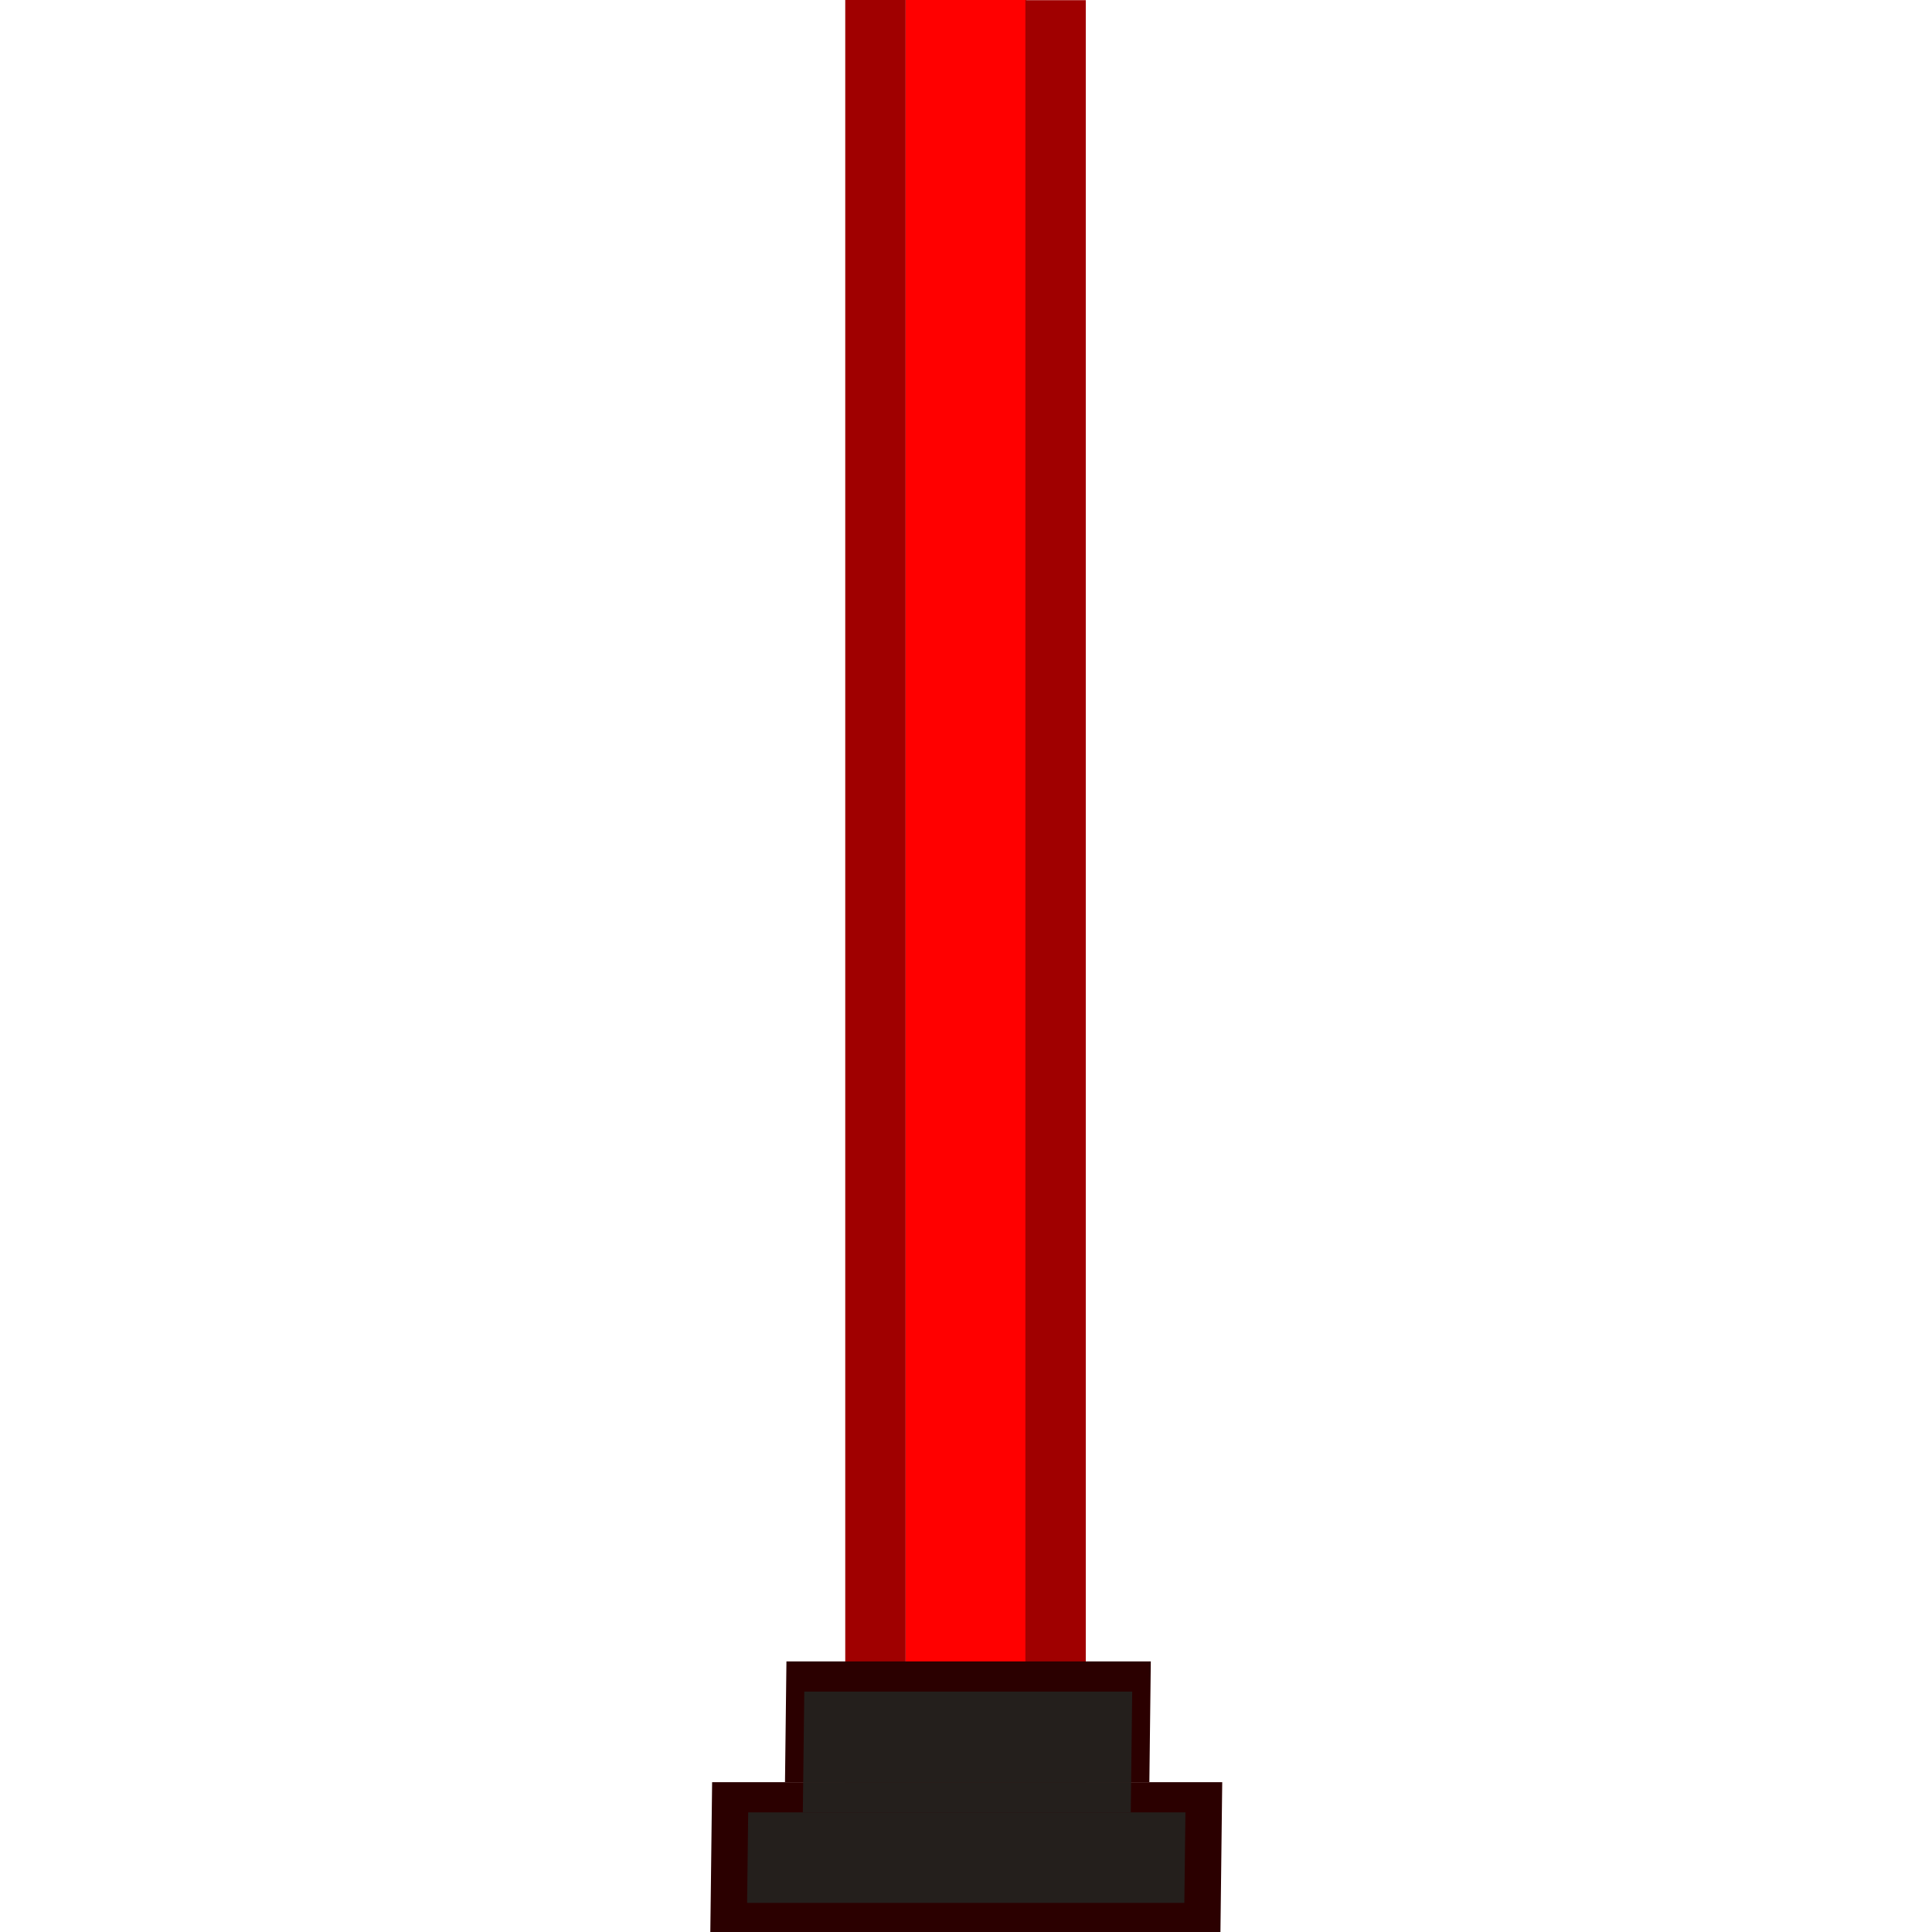
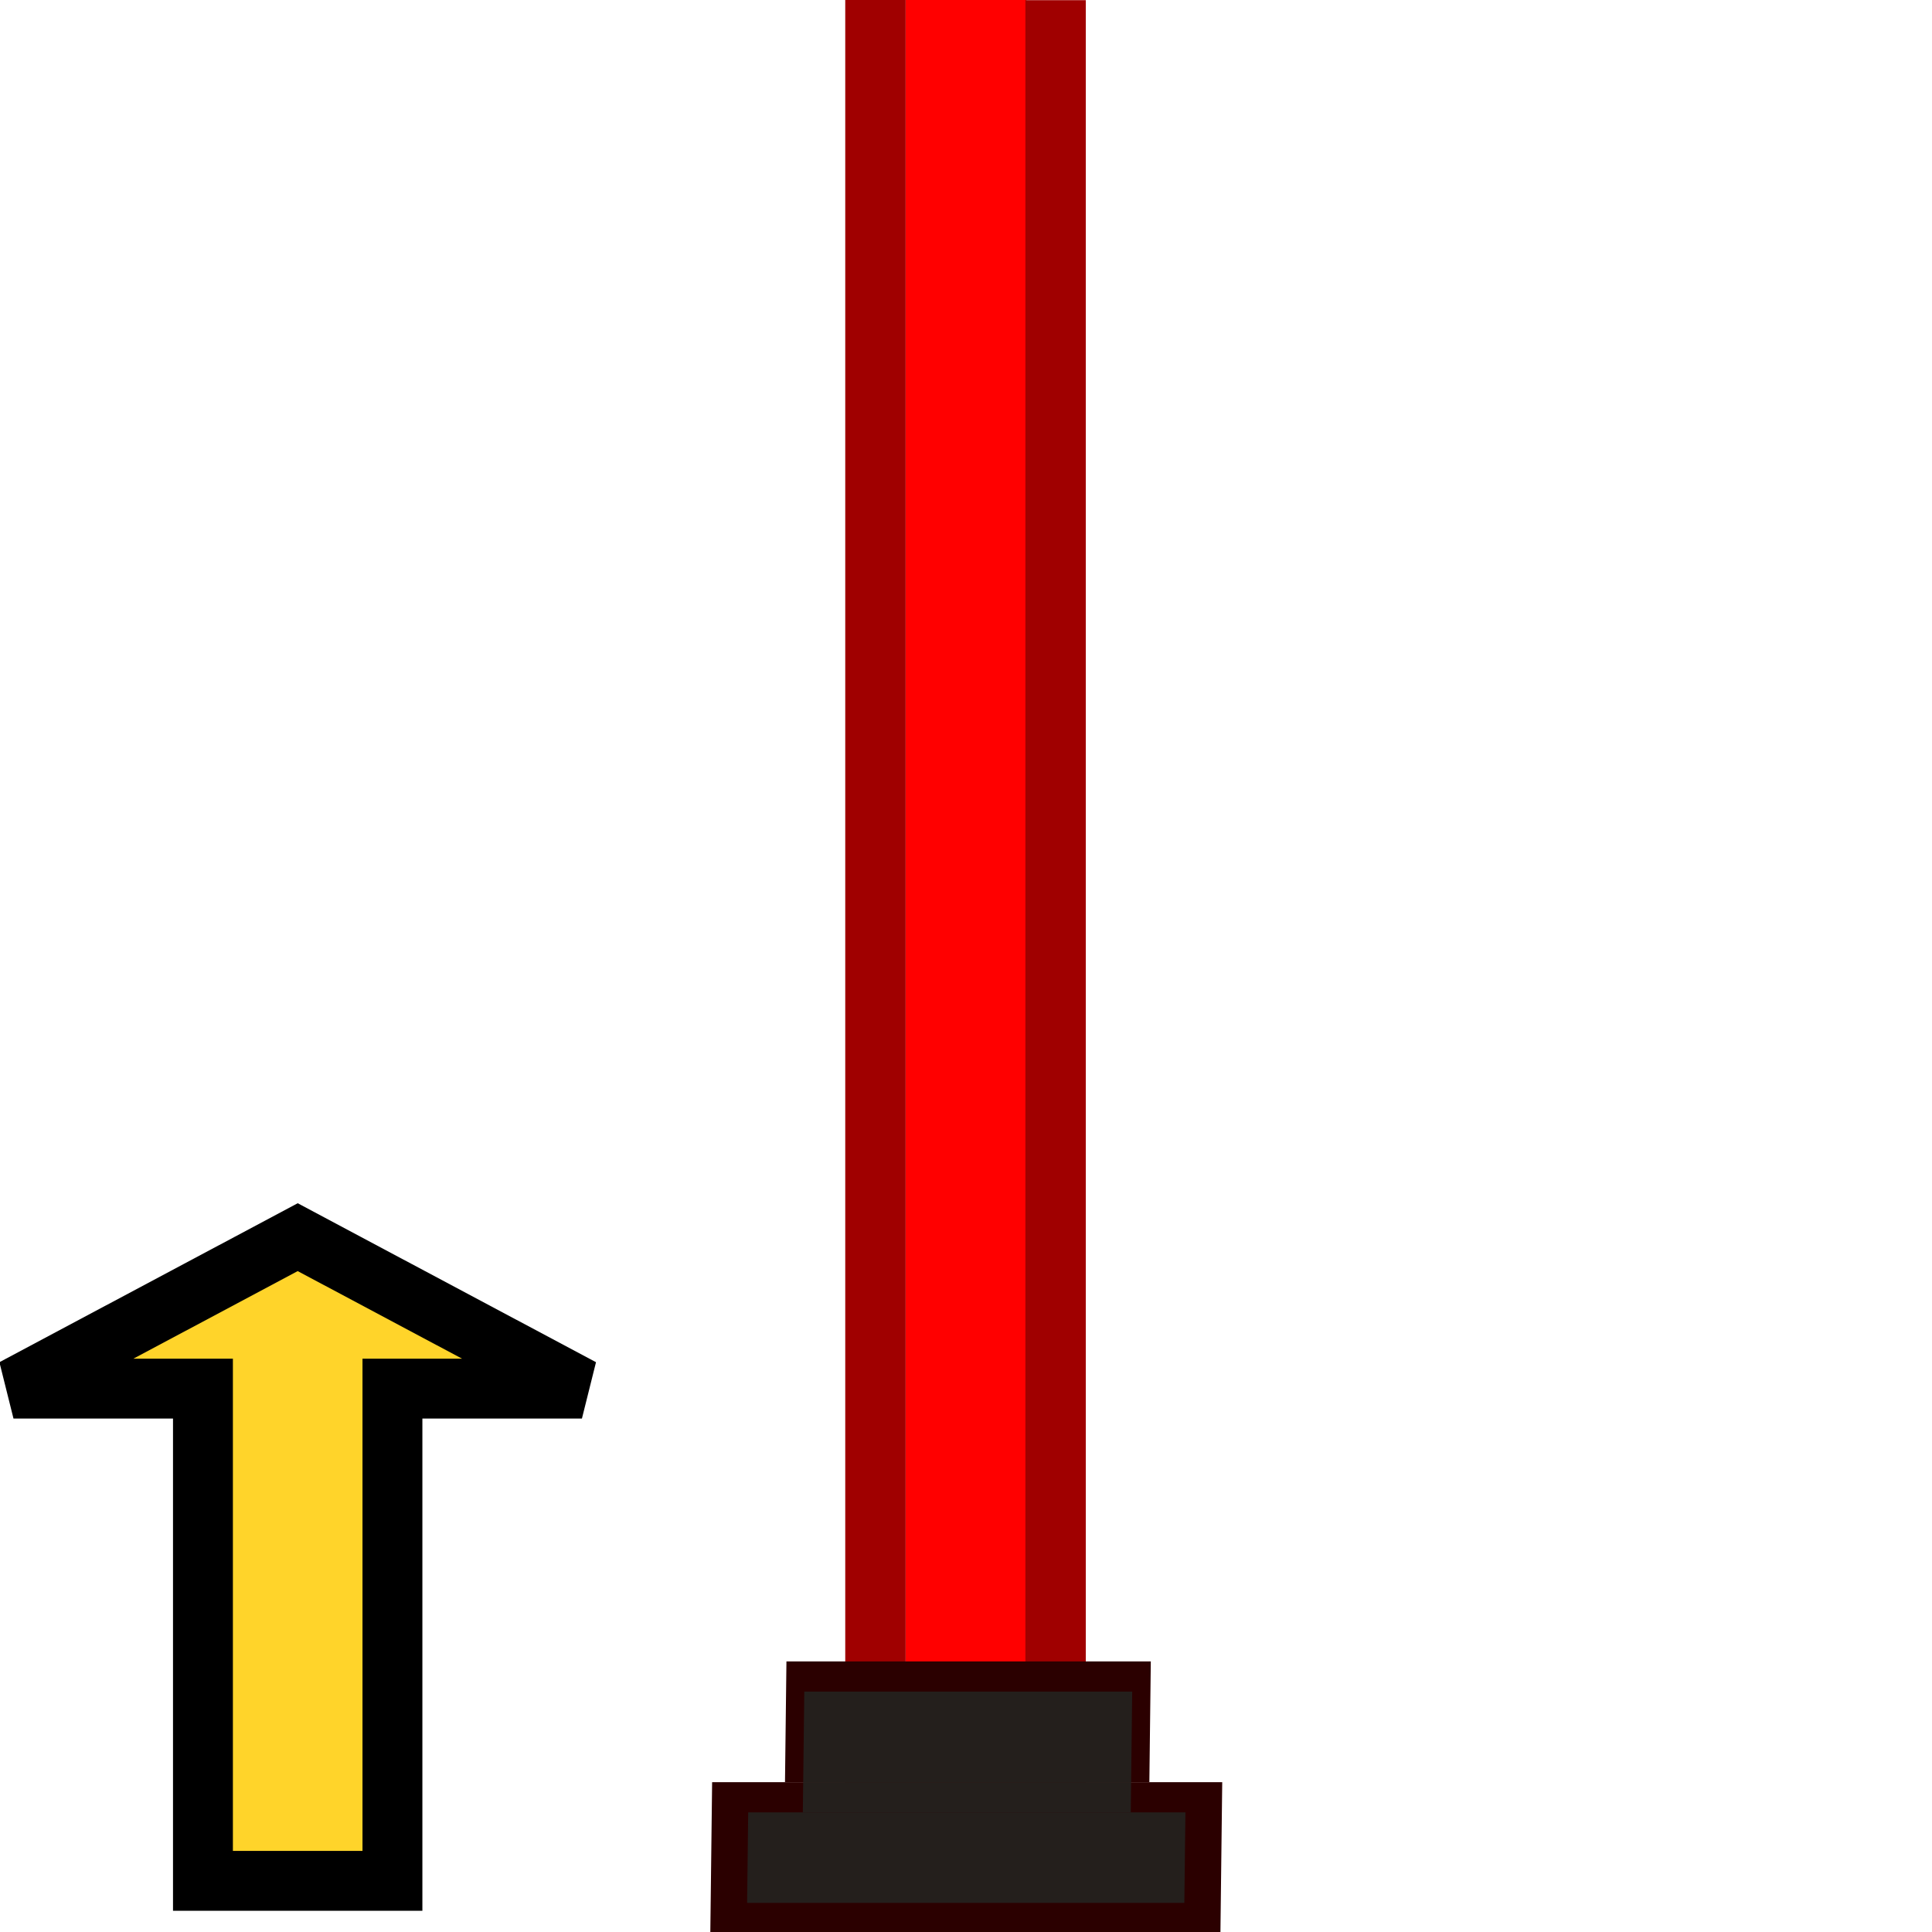
<svg xmlns="http://www.w3.org/2000/svg" width="64" height="64" viewBox="0 0 64 64" id="svg2" version="1.1">
  <defs id="defs4" />
+   <g id="layer4">
+     <path style="fill:#ffd42a;stroke:#000000;stroke-width:1.984px;stroke-linecap:butt;stroke-linejoin:miter;stroke-opacity:1" d="M 6.723,62.305 V 46 H 0.447 L 9.862,40.983 19.277,46 H 13 v 16.305 z" id="path3738" />
+   </g>
  <g id="layer1" transform="translate(0,-988.3622)">
    <rect style="fill:#ff0000;stroke:none" id="rect4158" width="4" height="64.018" x="30" y="988.362" />
    <rect style="fill:#a00000;fill-opacity:1;stroke:none" id="rect4160" width="2" height="64.107" x="33.968" y="988.368" />
    <rect style="fill:#a00000;fill-opacity:1;stroke:none" id="rect4162" width="2" height="64.018" x="28" y="988.362" />
    <rect style="fill:#2b0000;stroke:none" id="rect4154-5" width="16.898" height="5" x="36.132" y="1047.474" transform="matrix(1,0,-0.01197365,0.9999283,0,0)" />
    <rect style="fill:#2b0000;stroke:none" id="rect4156-3" width="12.07" height="4" x="38.546" y="1043.474" transform="matrix(1,0,-0.01197365,0.9999283,0,0)" />
    <rect style="fill:#241f1c;fill-opacity:1;stroke:none" id="rect4164-5" width="10.863" height="3" x="39.149" y="1044.474" transform="matrix(1,0,-0.01197365,0.9999283,0,0)" />
    <rect style="fill:#241f1c;fill-opacity:1;stroke:none" id="rect4166-6" width="14.484" height="3" x="37.339" y="1048.474" transform="matrix(1,0,-0.01197365,0.9999283,0,0)" />
    <rect style="fill:#241f1c;fill-opacity:1;stroke:none" id="rect4168-2" width="10.863" height="1" x="39.149" y="1047.474" transform="matrix(1,0,-0.01197365,0.9999283,0,0)" />
  </g>
</svg>
